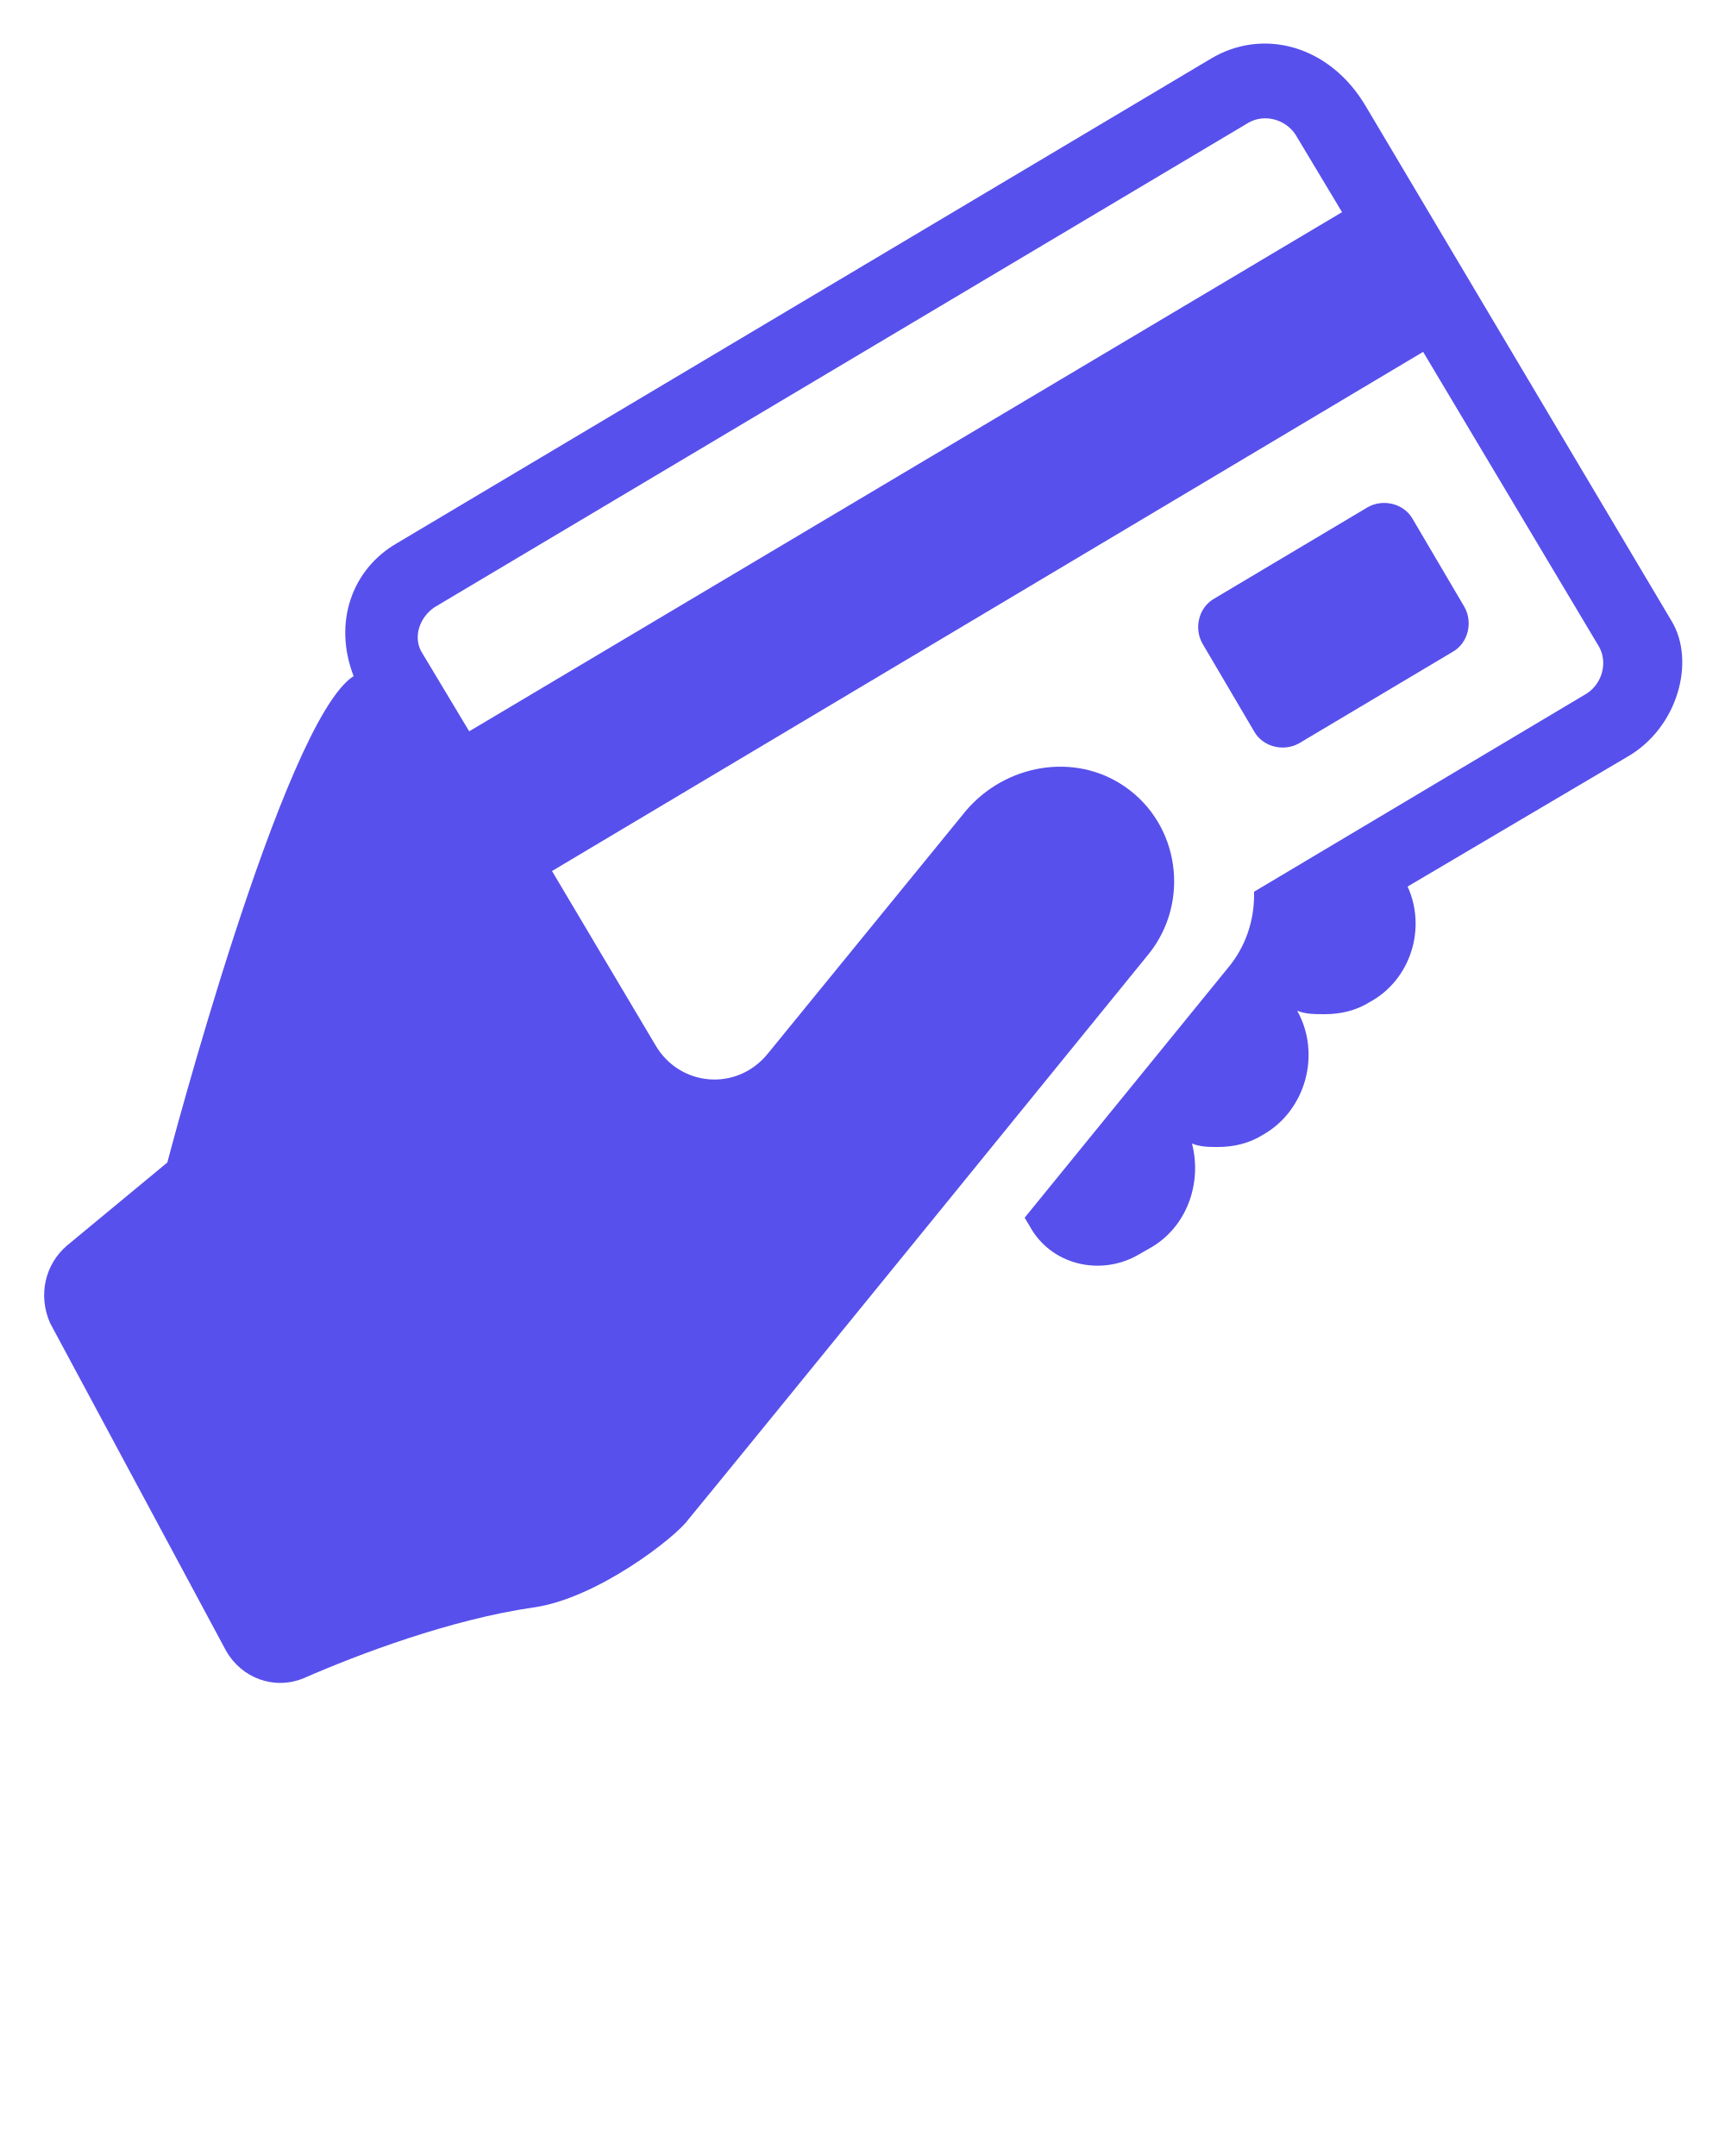
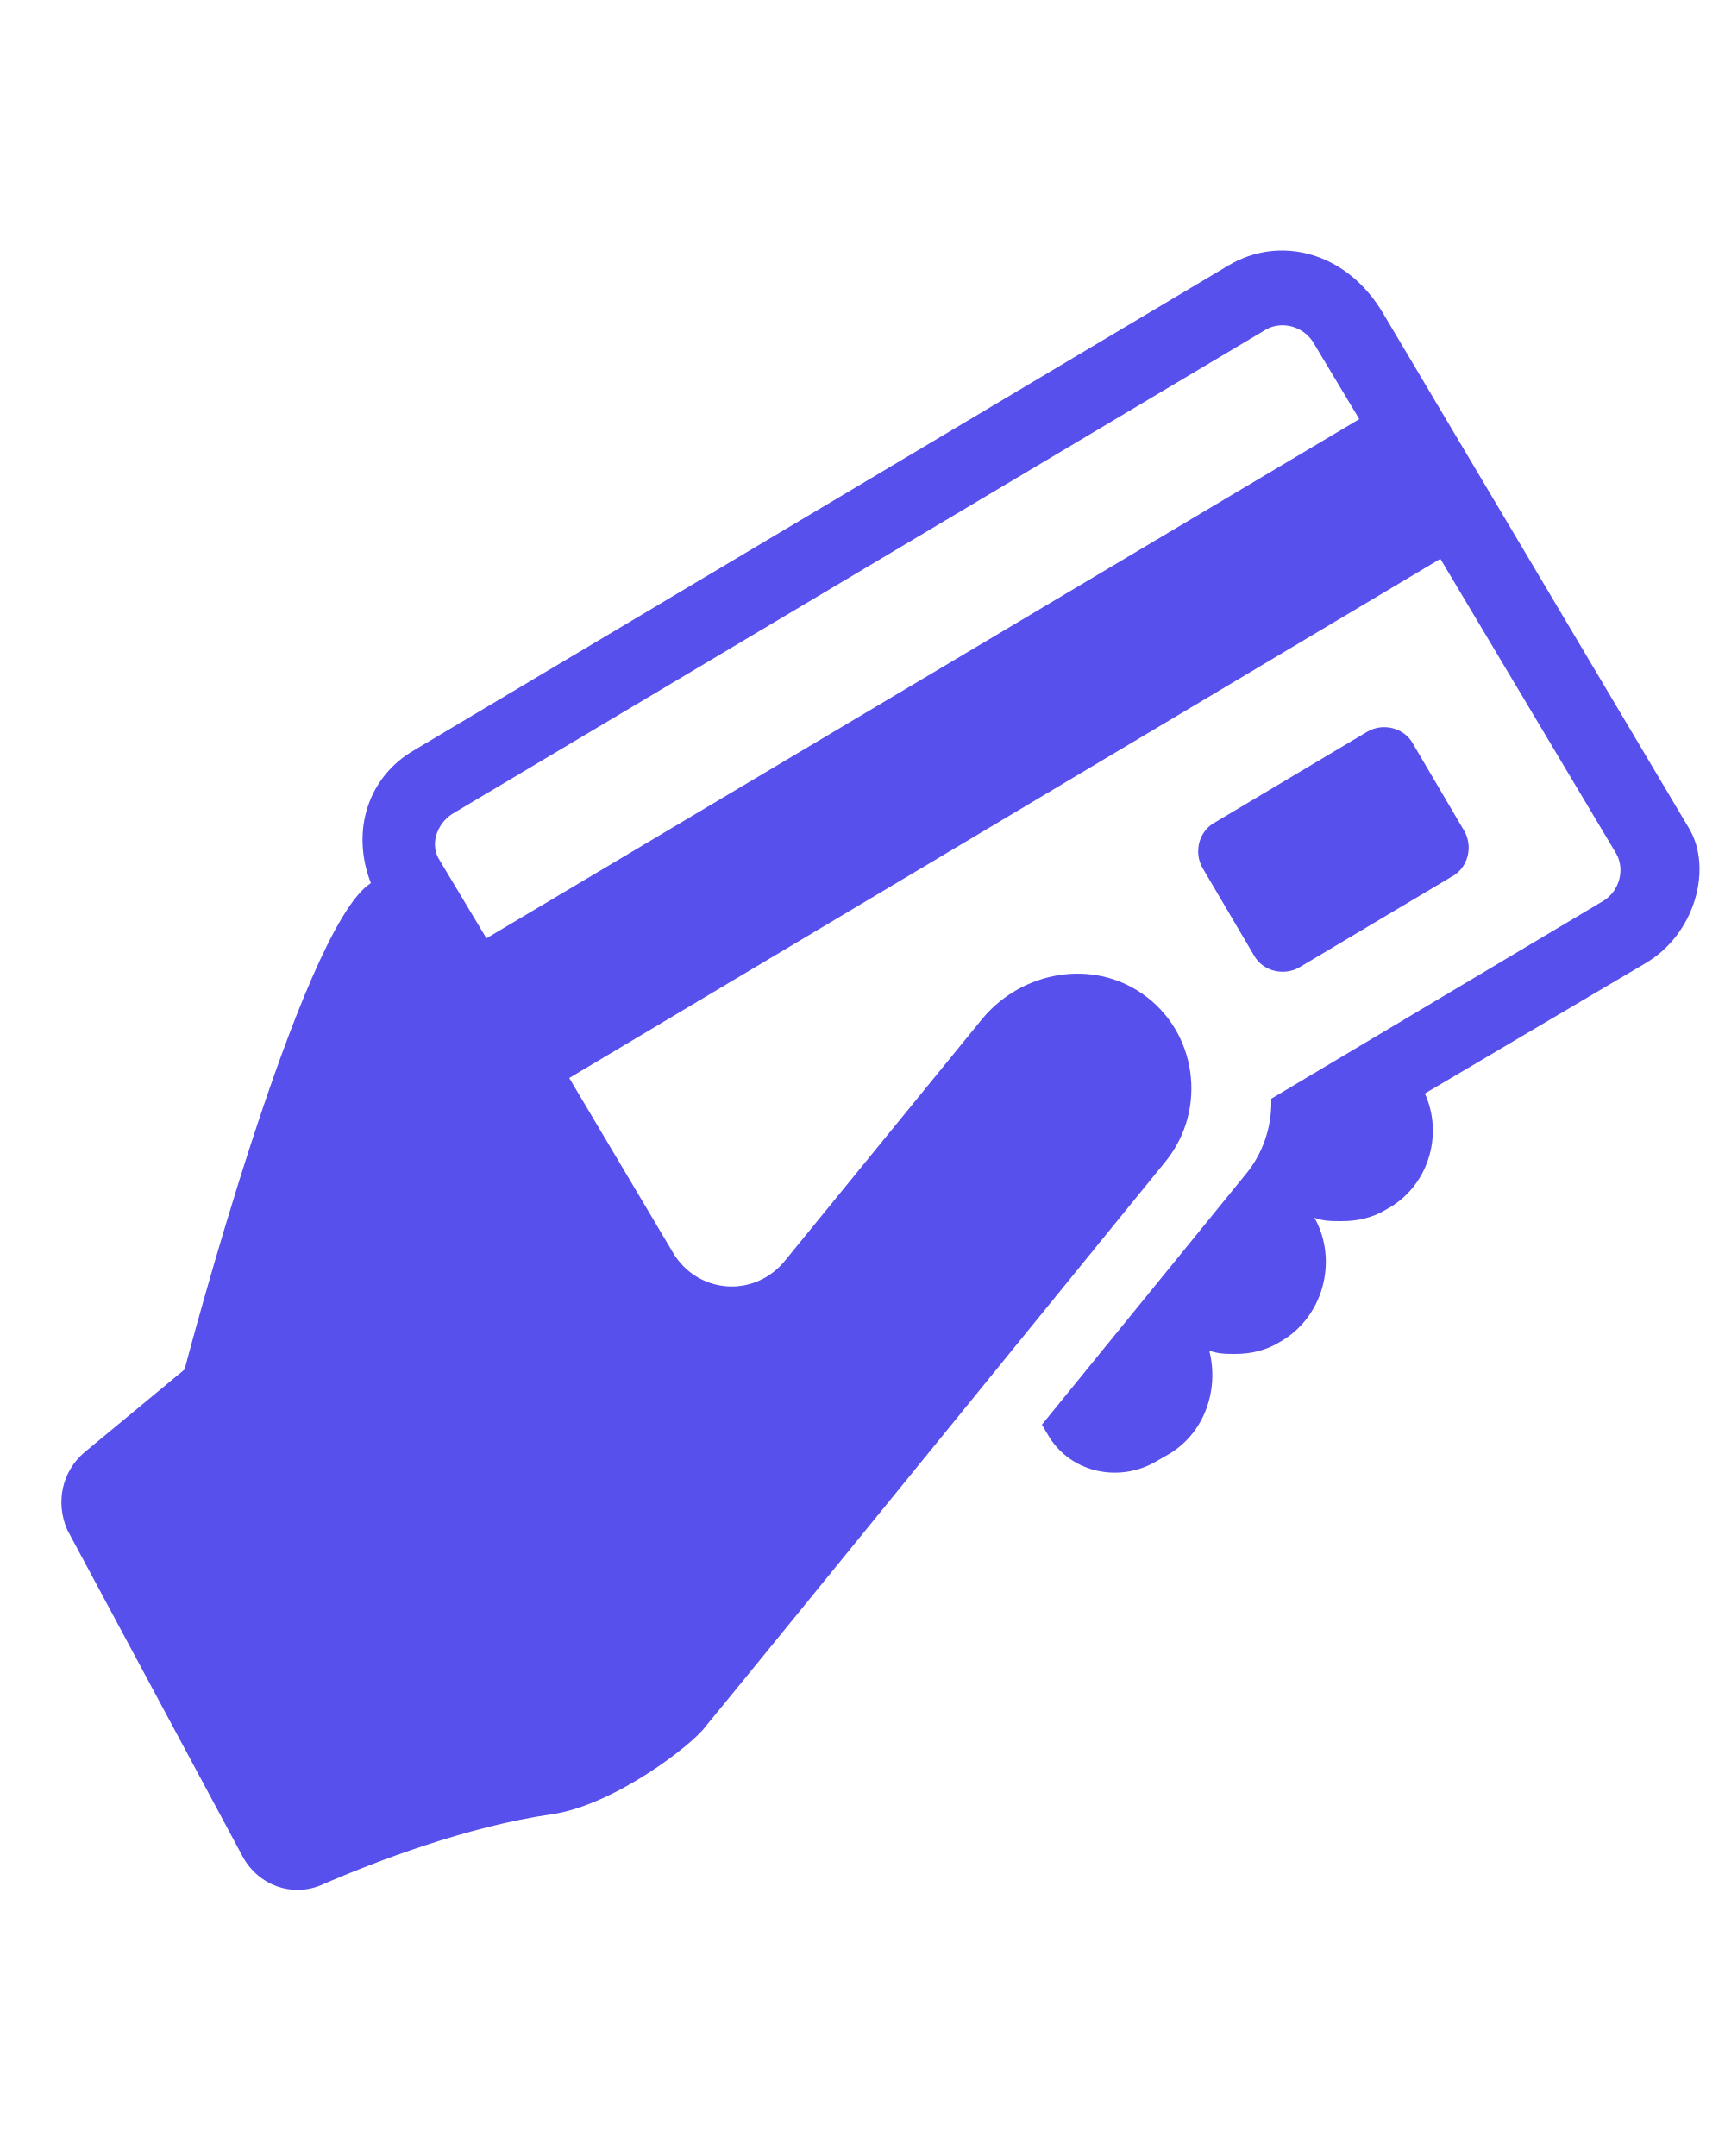
- <svg xmlns="http://www.w3.org/2000/svg" version="1.1" x="0px" y="0px" viewBox="0 0 100 125" style="enable-background:new 0 0 100 125;" xml:space="preserve">
+ <svg xmlns="http://www.w3.org/2000/svg" version="1.1" id="Layer_1" x="0px" y="0px" viewBox="0 0 100 125" style="enable-background:new 0 0 100 125;" xml:space="preserve">
  <style type="text/css">
	.st0{fill:#5750EC;}
</style>
-   <g id="Layer_2">
+   <g id="Layer_2_1_">
</g>
-   <g id="Layer_1">
+   <g id="Layer_1_1_">
    <g>
-       <path class="st0" d="M96.9,36L79.2,6.2c-2.1-3.6-6-4.6-9-2.8L23,31.5c-2.6,1.5-3.7,4.6-2.5,7.7C16.4,41.8,9.7,67.4,9.7,67.4    l-5.8,4.8c-1.3,1.1-1.7,2.9-1,4.5l10.2,19c0.9,1.6,2.8,2.3,4.5,1.6c3.2-1.4,8.5-3.4,13.3-4.1c3.7-0.5,8.3-4.1,9-5.1    c2.4-2.9,26.7-32.8,26.7-32.8c2.4-3,1.8-7.5-1.4-9.7c-2.9-2-6.9-1.3-9.2,1.4L44.5,61.1c-1.8,2.2-5.1,1.9-6.5-0.5l-6-10.1    l50.5-30.1l10.2,17.1c0.5,0.9,0.2,2.1-0.7,2.7L72.7,51.7c0,0.1,0,0.1,0,0.2c0,1.5-0.5,3-1.5,4.2L59.4,70.6l0.3,0.5    c1.2,2.2,4,2.9,6.2,1.7l0.7-0.4c2.2-1.2,3.1-3.8,2.5-6.1c0.5,0.2,1,0.2,1.5,0.2c0.9,0,1.8-0.2,2.6-0.7c2.5-1.4,3.4-4.7,2-7.2l0,0    c0.5,0.2,1,0.2,1.6,0.2c0.9,0,1.8-0.2,2.6-0.7c2.4-1.3,3.3-4.3,2.2-6.7l12.7-7.5C97.3,42.2,98.3,38.3,96.9,36z M27.2,42.4    l-2.7-4.5c-0.6-0.9-0.2-2.1,0.7-2.7L72.4,7.1c0.9-0.5,2.1-0.2,2.7,0.7l2.7,4.5L27.2,42.4z" />
-       <path class="st0" d="M75.3,43.1l8.9-5.3c0.9-0.5,1.2-1.7,0.7-2.6l-3-5.1c-0.5-0.9-1.7-1.2-2.6-0.7l-8.9,5.3    c-0.9,0.5-1.2,1.7-0.7,2.6l3,5.1C73.2,43.3,74.4,43.6,75.3,43.1z" />
+       <path class="st0" d="M97.9,48L80.2,18.2c-2.1-3.6-6-4.6-9-2.8L24,43.5c-2.6,1.5-3.7,4.6-2.5,7.7c-4.1,2.6-10.8,28.2-10.8,28.2    l-5.8,4.8c-1.3,1.1-1.7,2.9-1,4.5l10.2,19c0.9,1.6,2.8,2.3,4.5,1.6c3.2-1.4,8.5-3.4,13.3-4.1c3.7-0.5,8.3-4.1,9-5.1    c2.4-2.9,26.7-32.8,26.7-32.8c2.4-3,1.8-7.5-1.4-9.7c-2.9-2-6.9-1.3-9.2,1.4L45.5,73.1c-1.8,2.2-5.1,1.9-6.5-0.5l-6-10.1    l50.5-30.1l10.2,17.1c0.5,0.9,0.2,2.1-0.7,2.7L73.7,63.7c0,0.1,0,0.1,0,0.2c0,1.5-0.5,3-1.5,4.2L60.4,82.6l0.3,0.5    c1.2,2.2,4,2.9,6.2,1.7l0.7-0.4c2.2-1.2,3.1-3.8,2.5-6.1c0.5,0.2,1,0.2,1.5,0.2c0.9,0,1.8-0.2,2.6-0.7c2.5-1.4,3.4-4.7,2-7.2l0,0    c0.5,0.2,1,0.2,1.6,0.2c0.9,0,1.8-0.2,2.6-0.7c2.4-1.3,3.3-4.3,2.2-6.7l12.7-7.5C98.3,54.2,99.3,50.3,97.9,48z M28.2,54.4    l-2.7-4.5c-0.6-0.9-0.2-2.1,0.7-2.7l47.2-28.1c0.9-0.5,2.1-0.2,2.7,0.7l2.7,4.5L28.2,54.4z" />
+       <path class="st0" d="M75.3,56.1l8.9-5.3c0.9-0.5,1.2-1.7,0.7-2.6l-3-5.1c-0.5-0.9-1.7-1.2-2.6-0.7l-8.9,5.3    c-0.9,0.5-1.2,1.7-0.7,2.6l3,5.1C73.2,56.3,74.4,56.6,75.3,56.1z" />
    </g>
  </g>
</svg>
